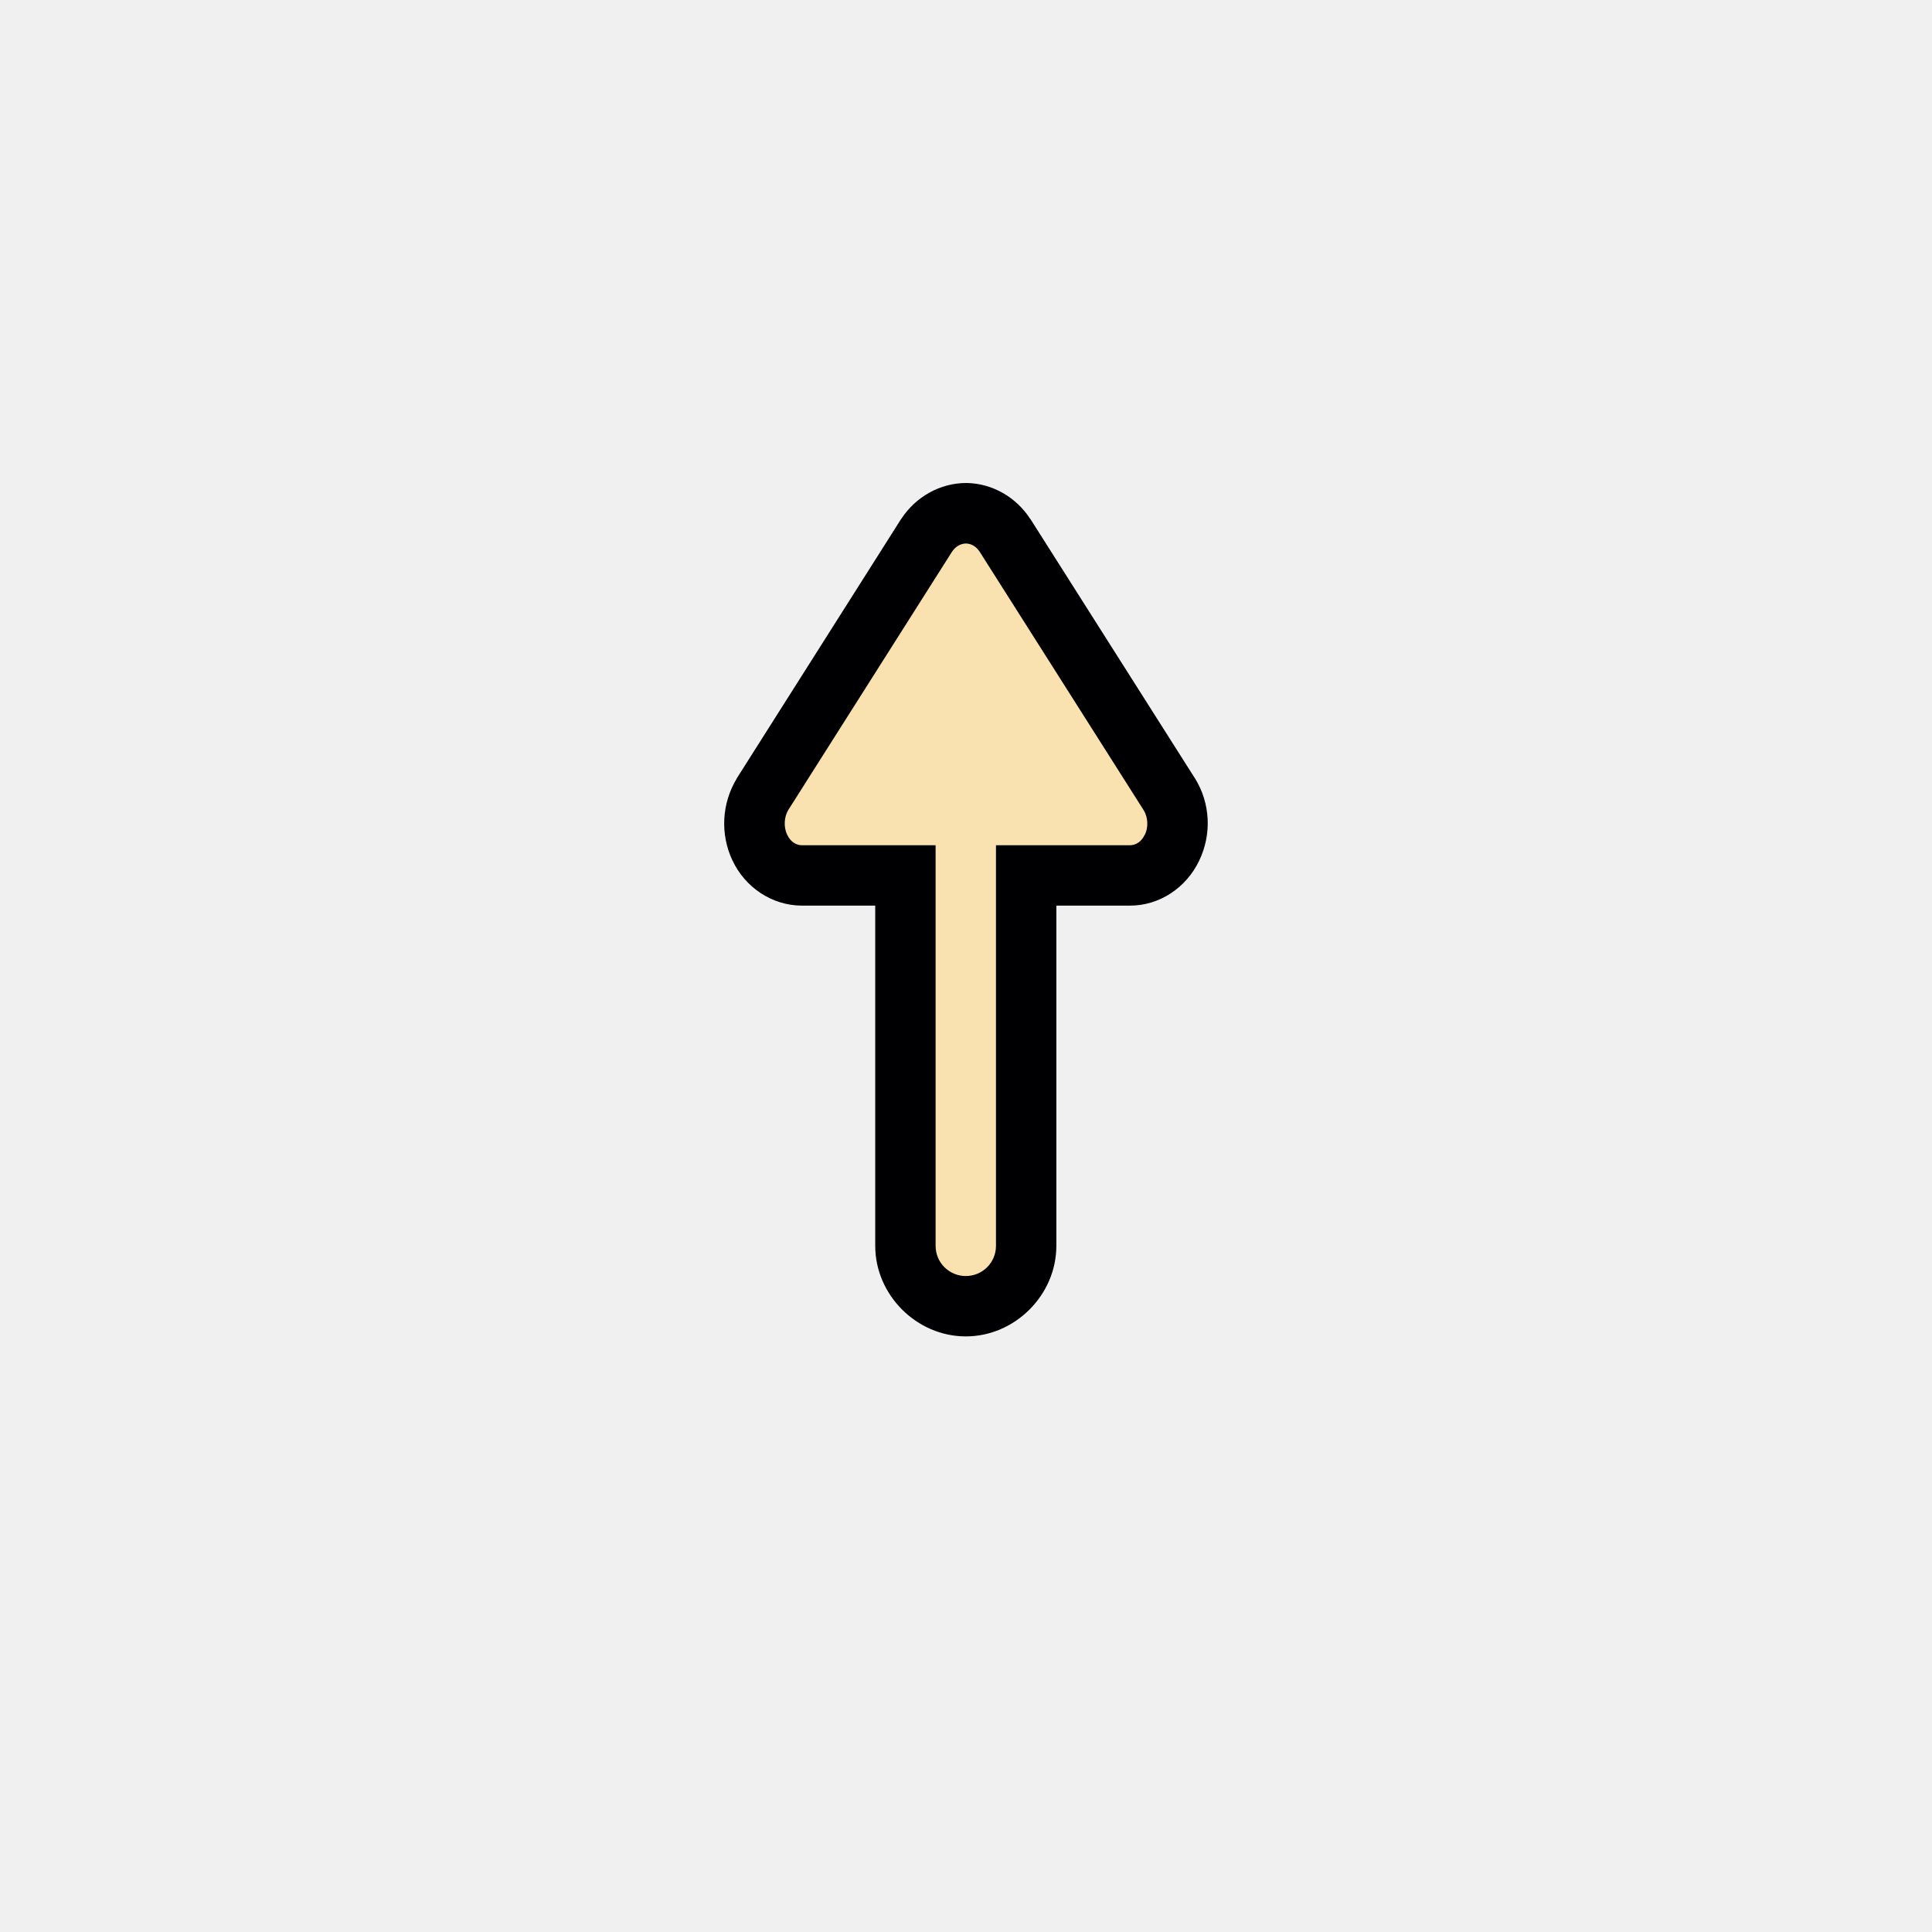
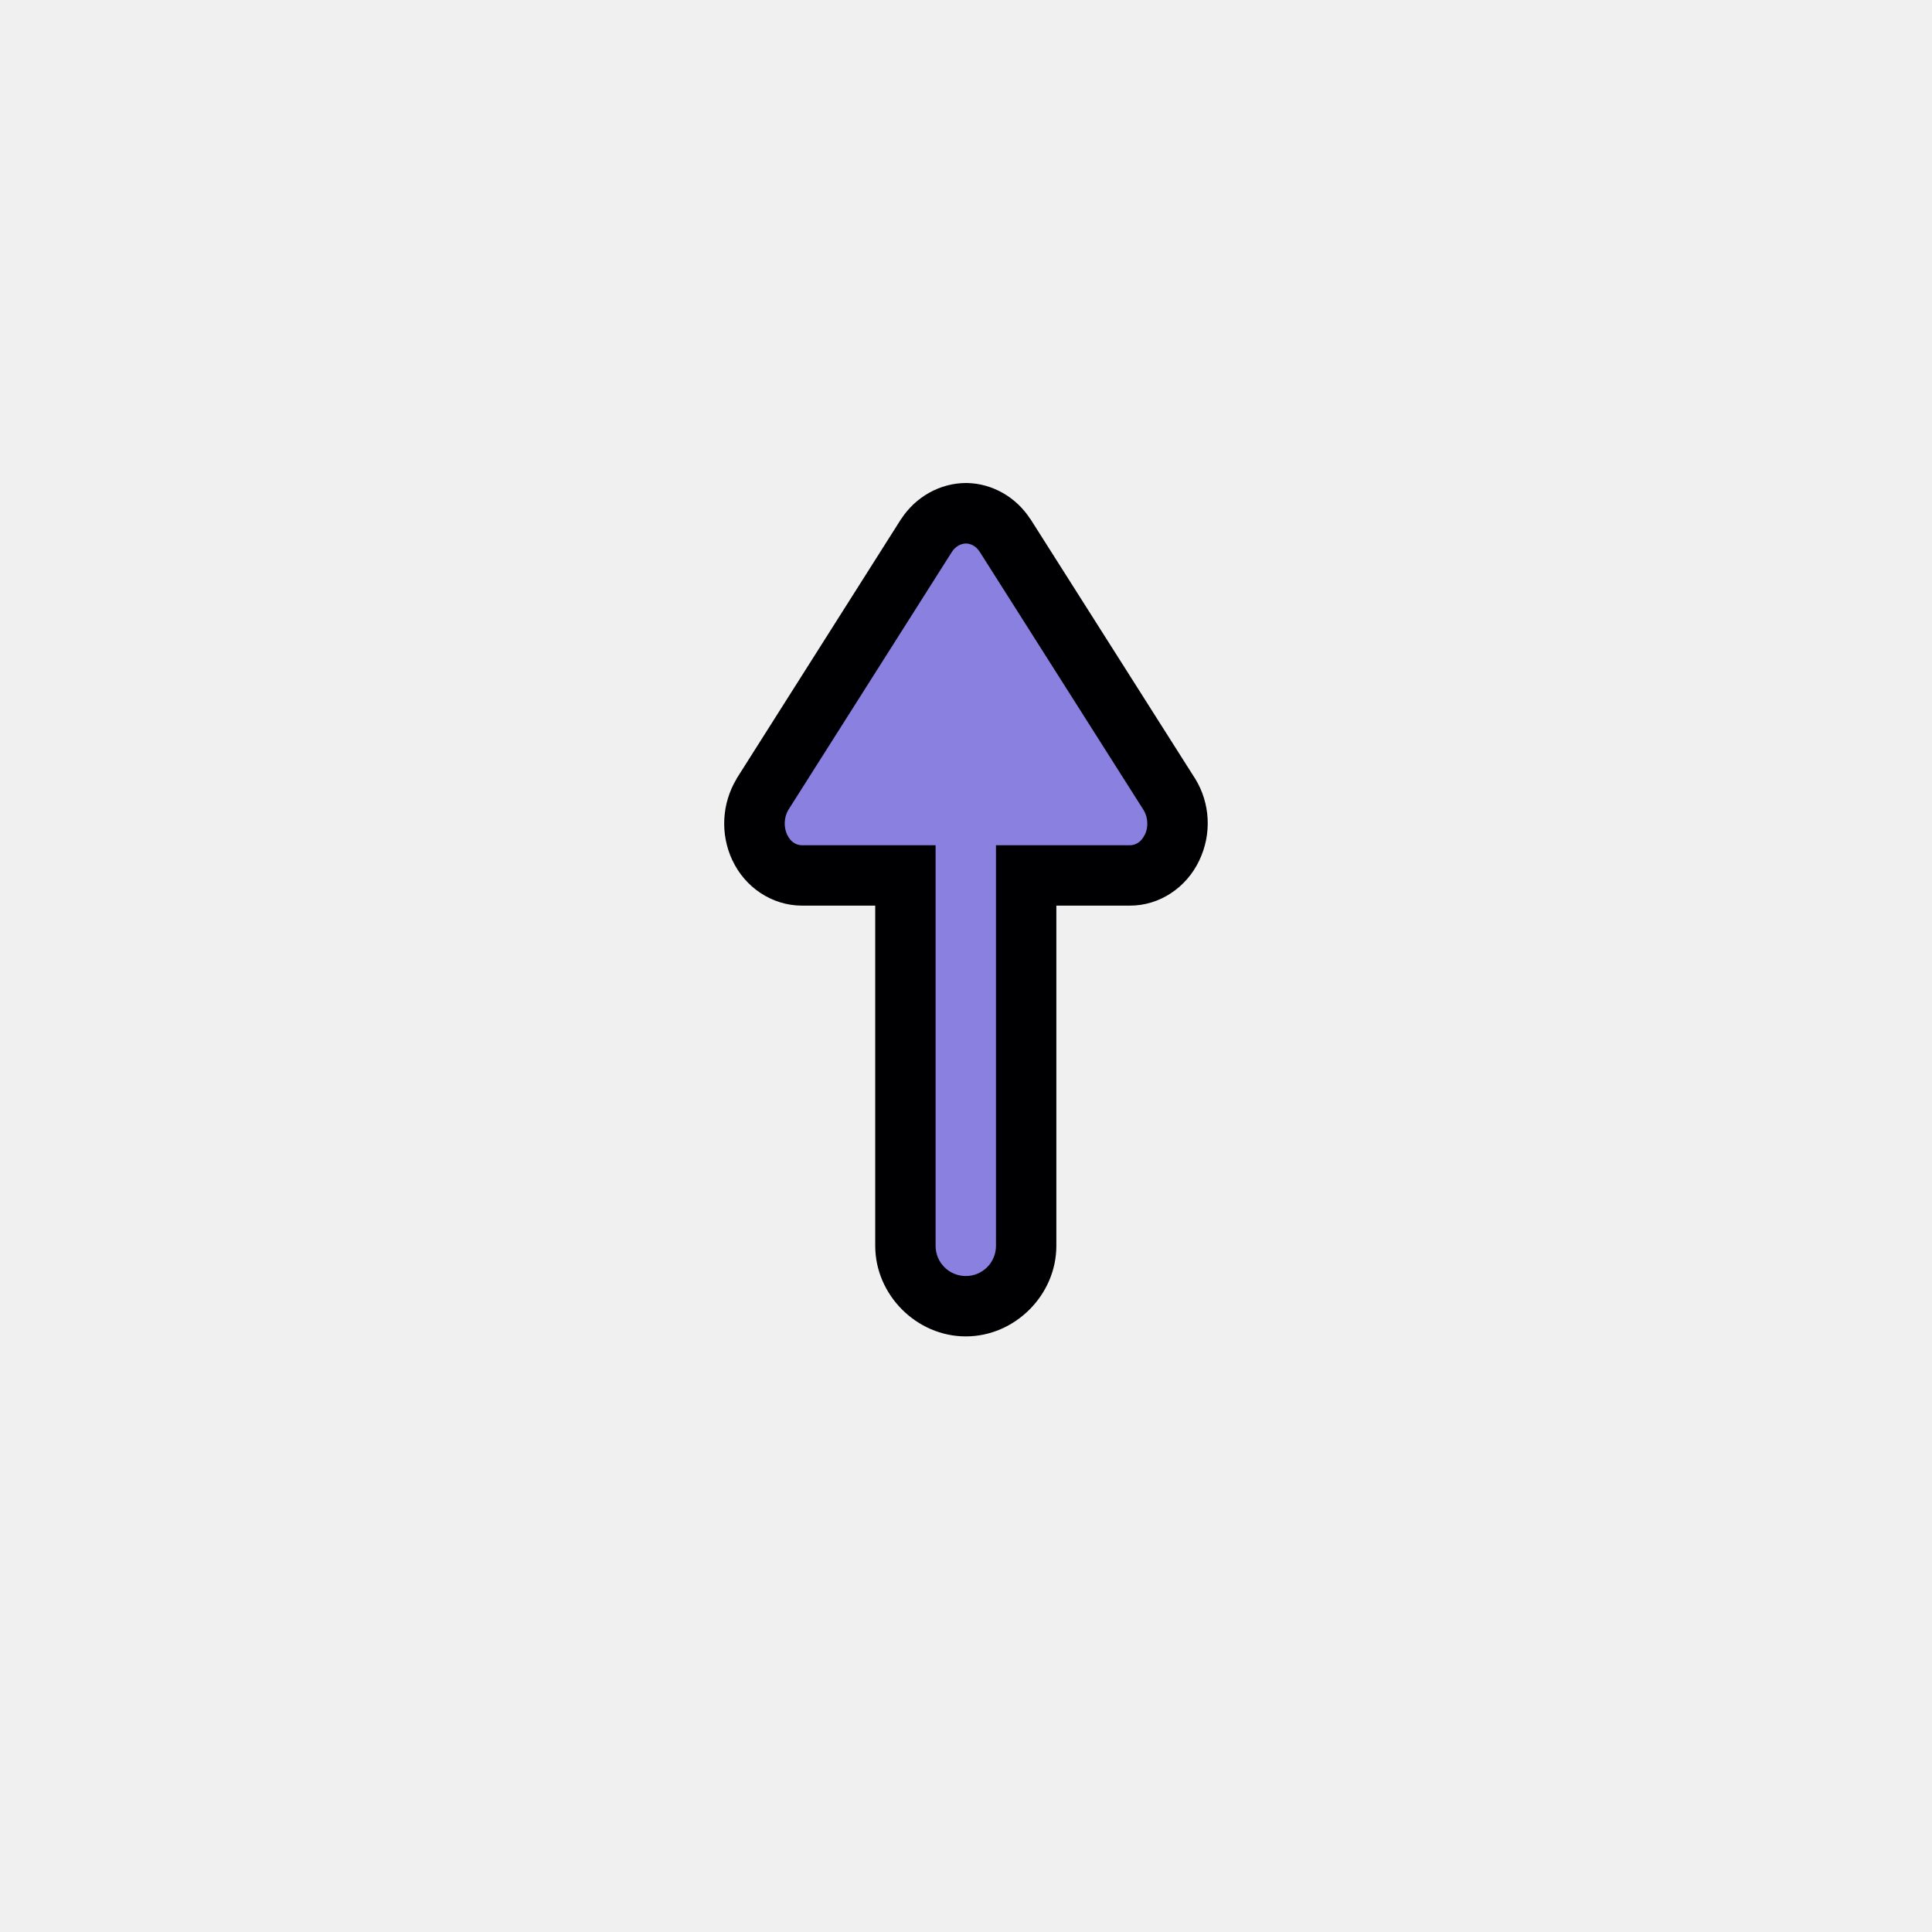
<svg xmlns="http://www.w3.org/2000/svg" width="32" height="32" version="1.1" viewBox="0 0 32 32" id="svg9080">
  <defs id="defs9084" />
  <rect transform="rotate(90)" x="4.17" y="-28" width="24" height="24" fill="none" opacity=".2" id="rect9068" />
  <g transform="matrix(1 0 0 -1 -1.9905 38.135)" id="g9078">
    <path d="m16.487 17.5c0-0.814 0.686-1.5 1.5-1.5s1.5 0.686 1.5 1.5v7.635c0 0.814-0.686 1.5-1.5 1.5s-1.5-0.686-1.5-1.5z" color="#000000" fill="#000003" fill-rule="evenodd" stroke-linecap="round" stroke-linejoin="round" style="-inkscape-stroke:none;paint-order:stroke markers fill" id="path9070" />
-     <path d="m 18.635,29.269 2.724,-4.29 a 0.82,0.876 0 0 0 0.045,-0.882 0.781,0.834 0 0 0 -0.702,-0.462 h -5.431 a 0.781,0.834 0 0 0 -0.696,0.462 0.837,0.894 0 0 0 0.045,0.882 l 2.718,4.29 a 0.803,0.858 0 0 0 0.657,0.366 0.792,0.846 0 0 0 0.64,-0.366 z" color="#000000" fill="#ffffff" style="display:inline;-inkscape-stroke:none;fill:#f9e2af;fill-opacity:1" id="path9072" />
+     <path d="m 18.635,29.269 2.724,-4.29 a 0.82,0.876 0 0 0 0.045,-0.882 0.781,0.834 0 0 0 -0.702,-0.462 h -5.431 a 0.781,0.834 0 0 0 -0.696,0.462 0.837,0.894 0 0 0 0.045,0.882 l 2.718,4.29 a 0.803,0.858 0 0 0 0.657,0.366 0.792,0.846 0 0 0 0.64,-0.366 z" color="#000000" fill="#ffffff" style="display:inline;-inkscape-stroke:none;fill:#8a80e0;fill-opacity:1" id="path9072" />
    <path d="m 14.122,23.885 c 0.208,-0.446 0.652,-0.748 1.148,-0.75 h 5.432 c 0.497,-0.002 0.942,0.302 1.152,0.748 0.209,0.436 0.184,0.948 -0.07,1.359 l -0.002,0.002 -2.725,4.295 h -0.002 c -0.231,0.358 -0.624,0.589 -1.053,0.596 h -0.008 c -0.435,-5.01e-4 -0.837,-0.23 -1.074,-0.592 l -0.004,-0.004 -2.723,-4.297 -0.002,-0.006 c -0.247,-0.411 -0.273,-0.917 -0.07,-1.351 z m 0.906,0.424 c -0.06,0.129 -0.052,0.293 0.02,0.412 l 2.709,4.273 c 0.062,0.095 0.148,0.137 0.234,0.139 0.082,-0.003 0.164,-0.043 0.223,-0.133 v -0.002 c 3.81e-4,-5.83e-4 0.002,5.88e-4 0.002,0 l 2.719,-4.285 c 0.069,-0.115 0.079,-0.276 0.02,-0.4 l -0.004,-0.004 c -0.056,-0.119 -0.151,-0.174 -0.246,-0.174 h -5.432 c -0.094,2.95e-4 -0.189,0.055 -0.244,0.174 z" color="#000000" fill="#000003" style="display:inline;-inkscape-stroke:none" id="path9074" />
-     <path d="m 17.487,17.5 v 7.635 c 0,0.277 0.223,0.5 0.5,0.5 0.277,0 0.5,-0.223 0.5,-0.5 V 17.5 c 0,-0.277 -0.223,-0.5 -0.5,-0.5 -0.277,0 -0.5,0.223 -0.5,0.5 z" color="#000000" fill="#fffffd" fill-rule="evenodd" stroke-linecap="round" stroke-linejoin="round" stroke-width="2" style="display:inline;-inkscape-stroke:none;paint-order:stroke markers fill;fill:#f9e2af;fill-opacity:1" id="path9076" />
+     <path d="m 17.487,17.5 v 7.635 c 0,0.277 0.223,0.5 0.5,0.5 0.277,0 0.5,-0.223 0.5,-0.5 V 17.5 c 0,-0.277 -0.223,-0.5 -0.5,-0.5 -0.277,0 -0.5,0.223 -0.5,0.5 z" color="#000000" fill="#fffffd" fill-rule="evenodd" stroke-linecap="round" stroke-linejoin="round" stroke-width="2" style="display:inline;-inkscape-stroke:none;paint-order:stroke markers fill;fill:#8a80e0;fill-opacity:1" id="path9076" />
  </g>
</svg>
